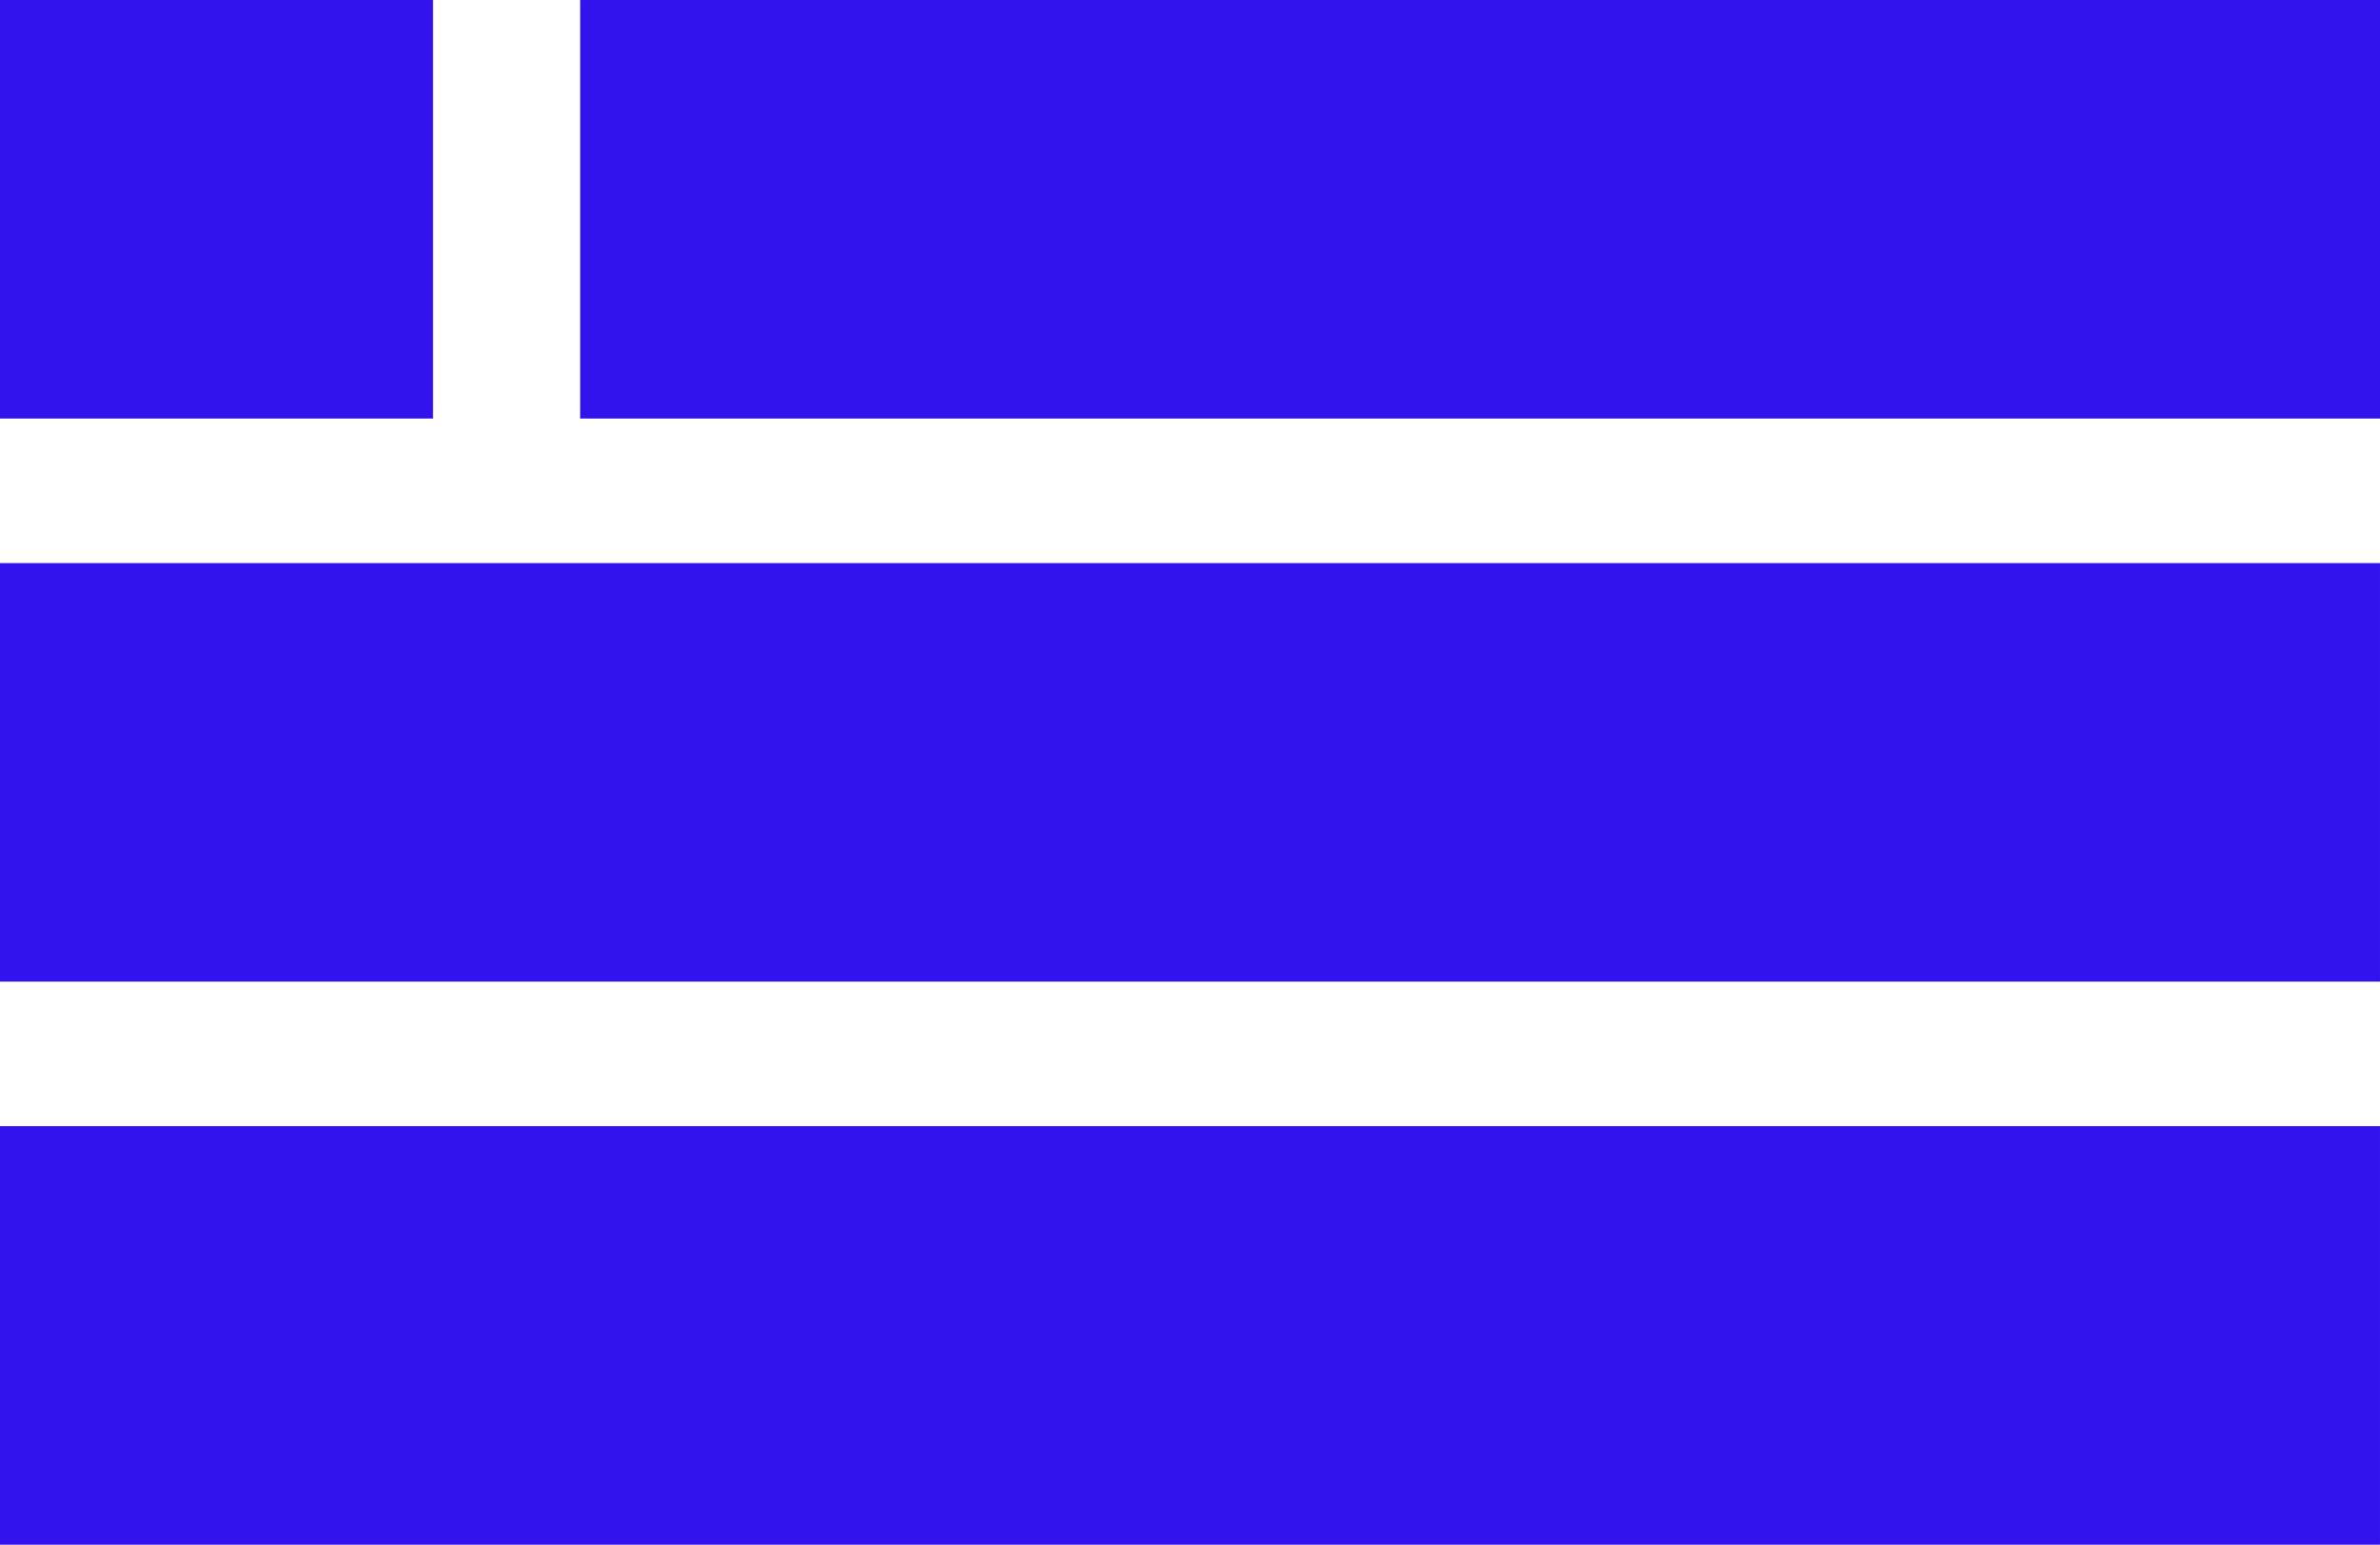
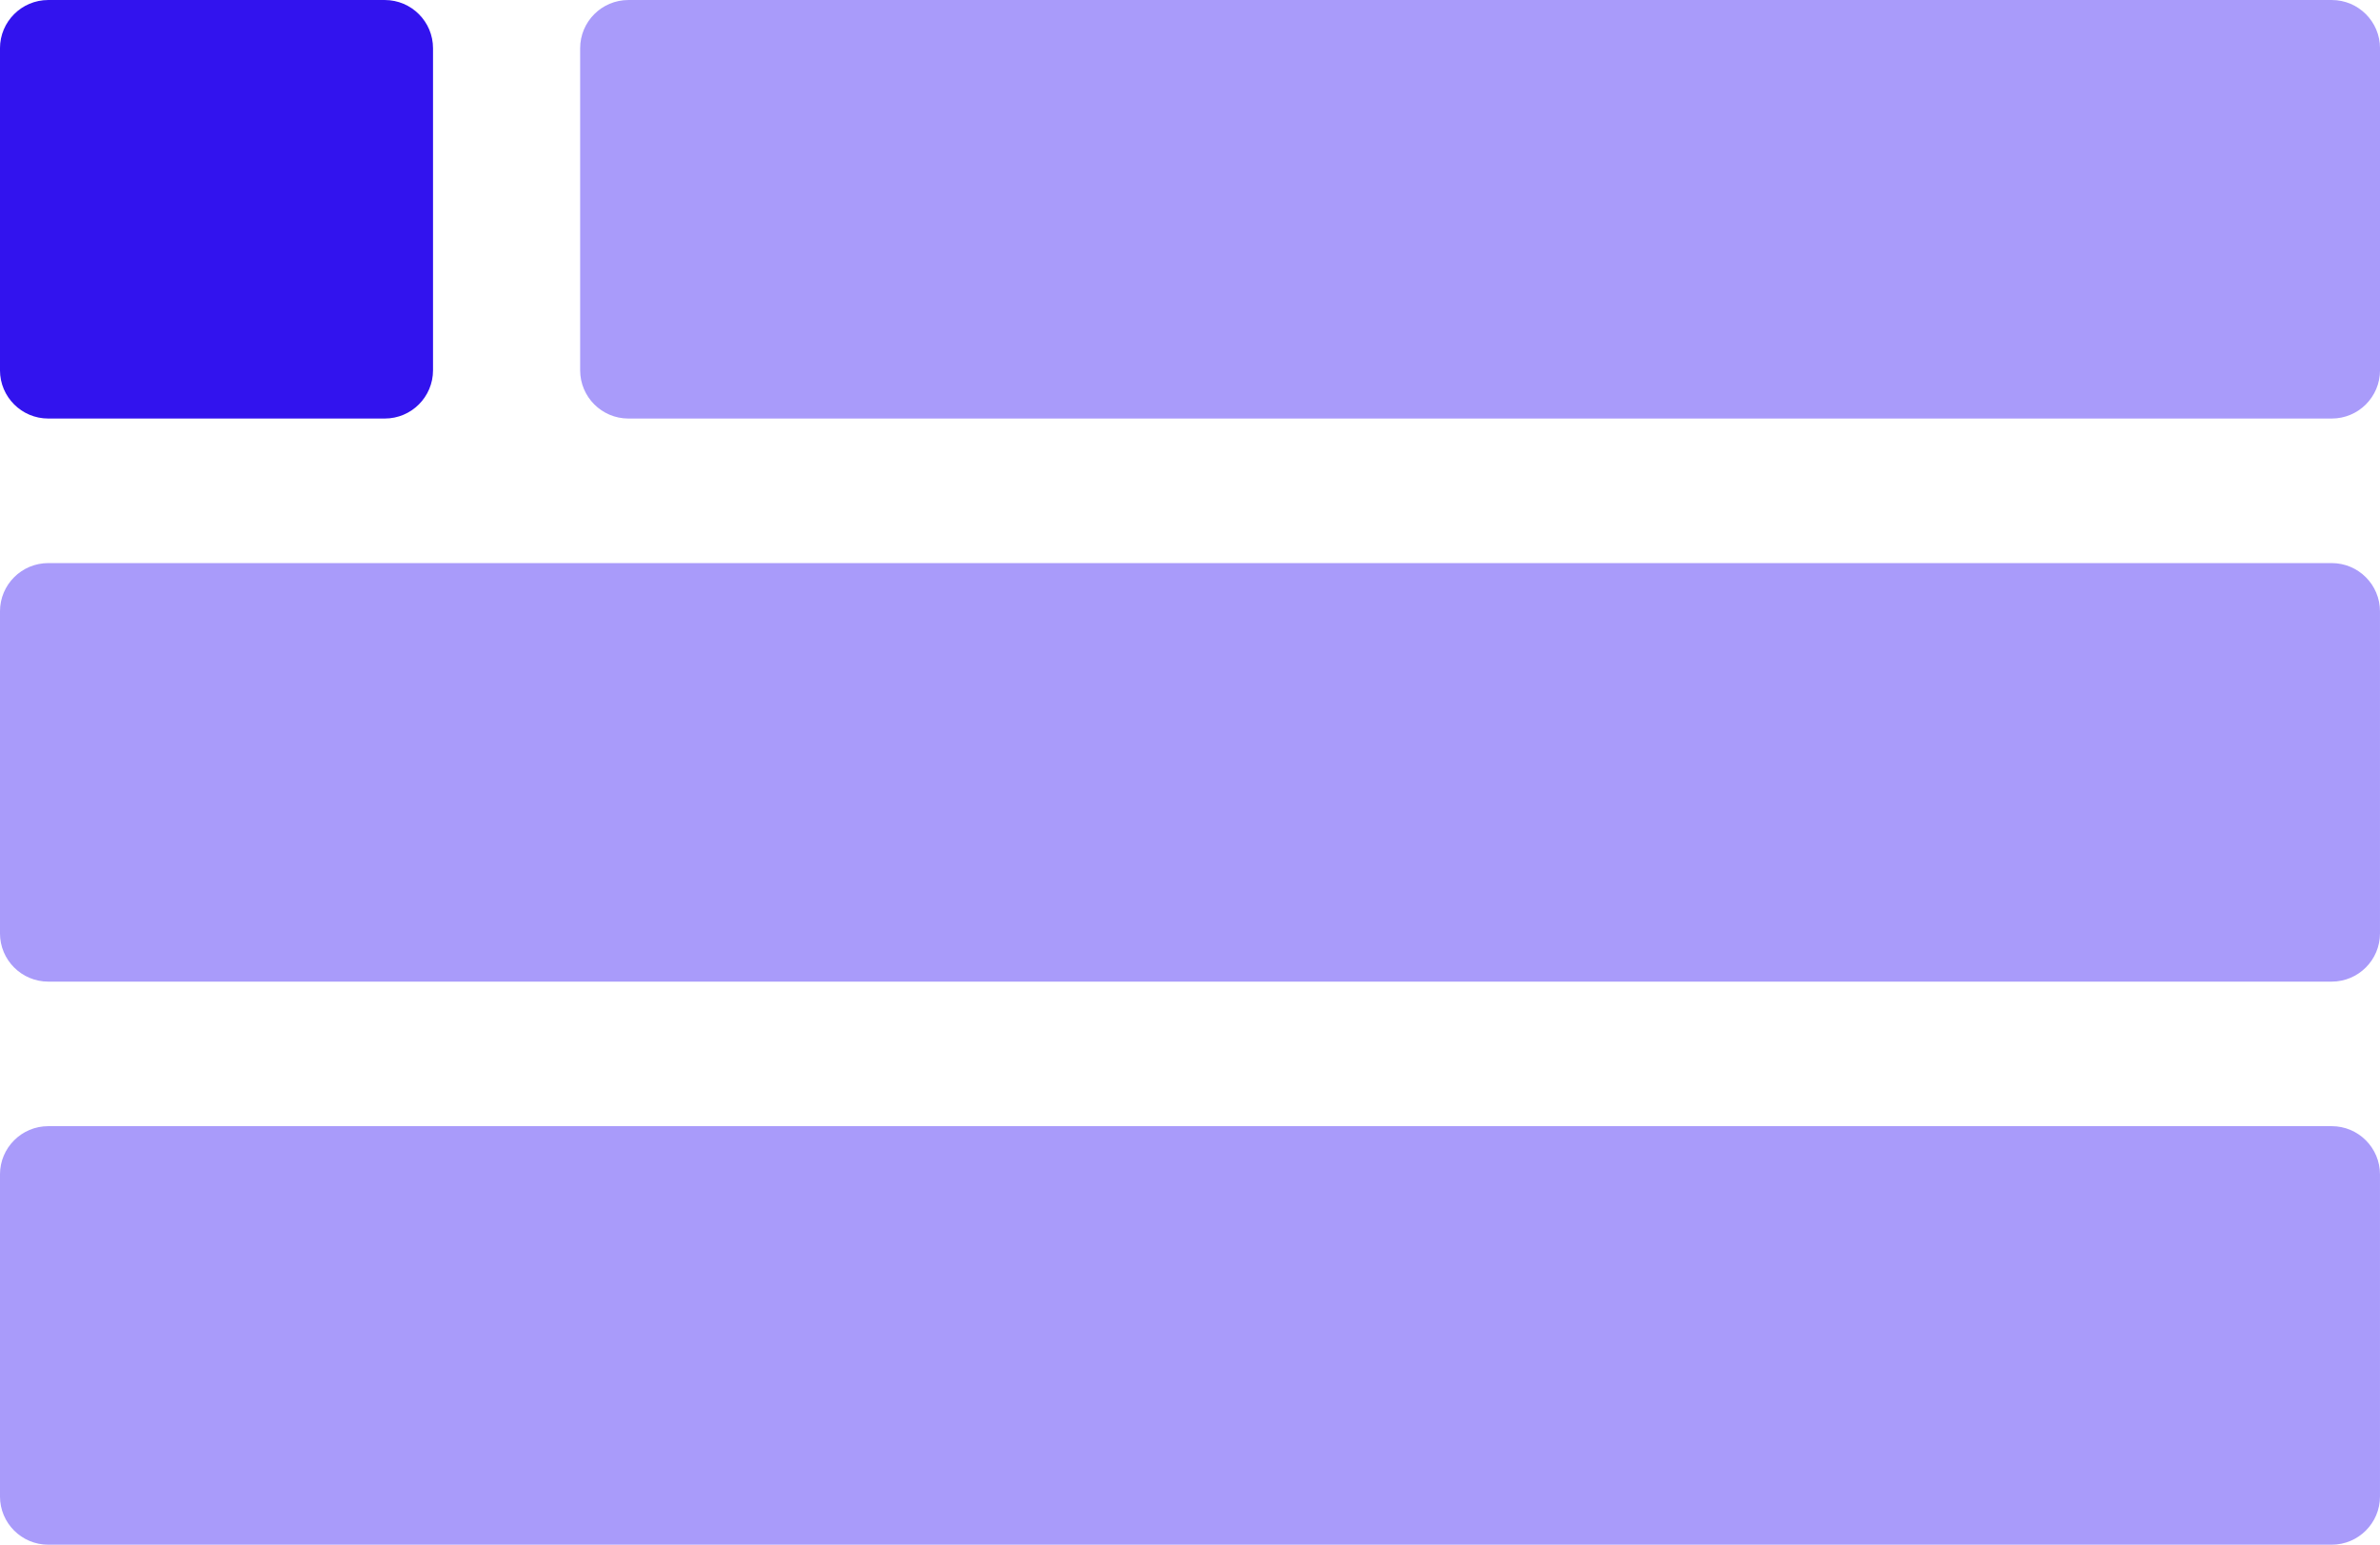
<svg xmlns="http://www.w3.org/2000/svg" width="61.132mm" height="39.68mm" viewBox="0 0 61.132 39.68" version="1.1" id="svg5">
  <defs id="defs2" />
  <g id="layer1" transform="translate(-23.35742,-50.46976)">
-     <g id="g295" style="fill:#3213ee;fill-opacity:1">
-       <rect style="fill:#3213ee;fill-opacity:1;fill-rule:evenodd;stroke-width:0.127;stroke-linecap:round;stroke-linejoin:round;paint-order:markers fill stroke" id="rect1102" width="46.231" height="10.751" x="38.259" y="50.47" />
-       <rect style="fill:#3213ee;fill-opacity:1;fill-rule:evenodd;stroke-width:0.146;stroke-linecap:round;stroke-linejoin:round;paint-order:markers fill stroke" id="rect1102-3" width="61.132" height="10.751" x="23.357" y="64.934" />
-       <rect style="fill:#3213ee;fill-opacity:1;fill-rule:evenodd;stroke-width:0.146;stroke-linecap:round;stroke-linejoin:round;paint-order:markers fill stroke" id="rect1148" width="61.132" height="10.751" x="23.357" y="79.398" />
-       <rect style="fill:#3213ee;fill-opacity:1;fill-rule:evenodd;stroke-width:0.2;stroke-linecap:round;stroke-linejoin:round;paint-order:markers fill stroke" id="rect1310" width="11.123" height="10.751" x="23.357" y="50.47" />
-     </g>
+     <rect style="fill:#a99bfa;fill-opacity:1;fill-rule:evenodd;stroke-width:0.127;stroke-linecap:round;stroke-linejoin:round;paint-order:markers fill stroke" id="rect1102" width="46.231" height="10.751" x="38.259" y="50.47" ry="1.24" />
+     <rect style="fill:#3213ee;fill-opacity:1;fill-rule:evenodd;stroke-width:0.062;stroke-linecap:round;stroke-linejoin:round;paint-order:markers fill stroke" id="rect1102-5" width="11.123" height="10.751" x="23.357" y="50.47" ry="1.24" />
+     <rect style="fill:#a99bfa;fill-opacity:1;fill-rule:evenodd;stroke-width:0.146;stroke-linecap:round;stroke-linejoin:round;paint-order:markers fill stroke" id="rect1102-36" width="61.132" height="10.751" x="23.357" y="64.934" ry="1.24" />
+     <rect style="fill:#a99bfa;fill-opacity:1;fill-rule:evenodd;stroke-width:0.146;stroke-linecap:round;stroke-linejoin:round;paint-order:markers fill stroke" id="rect1102-36-7" width="61.132" height="10.751" x="23.357" y="79.398" ry="1.24" />
  </g>
</svg>
